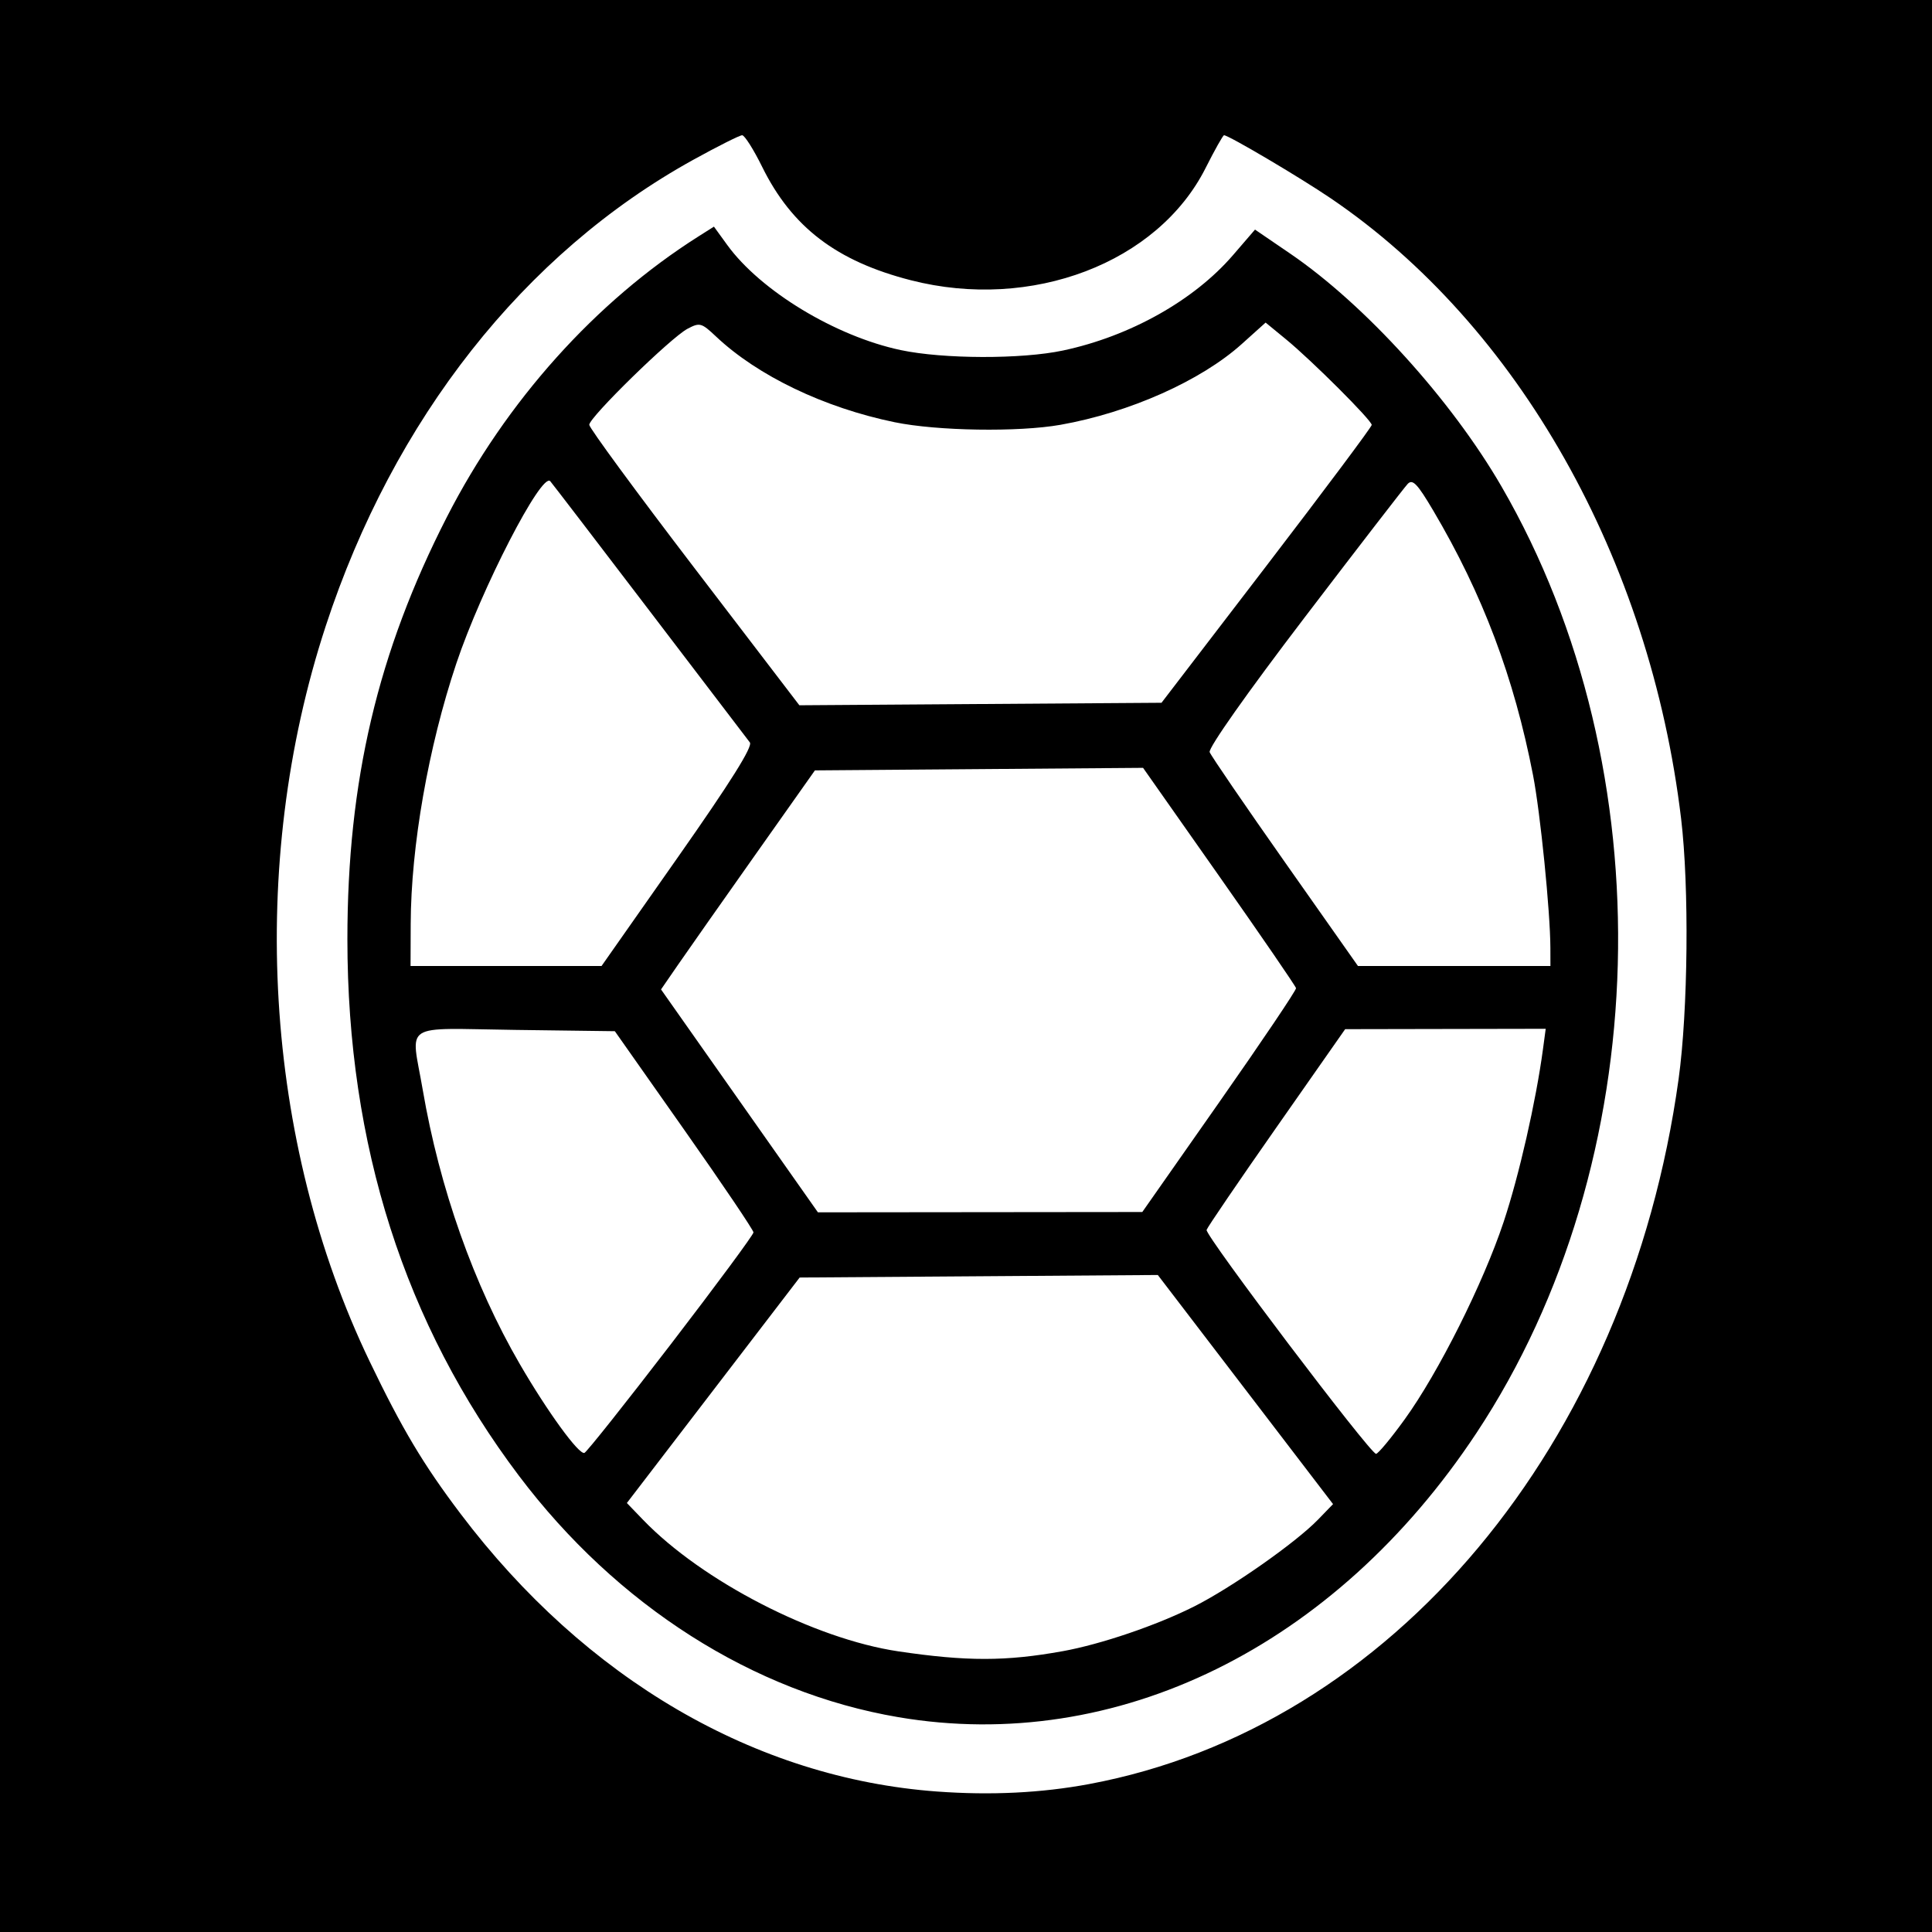
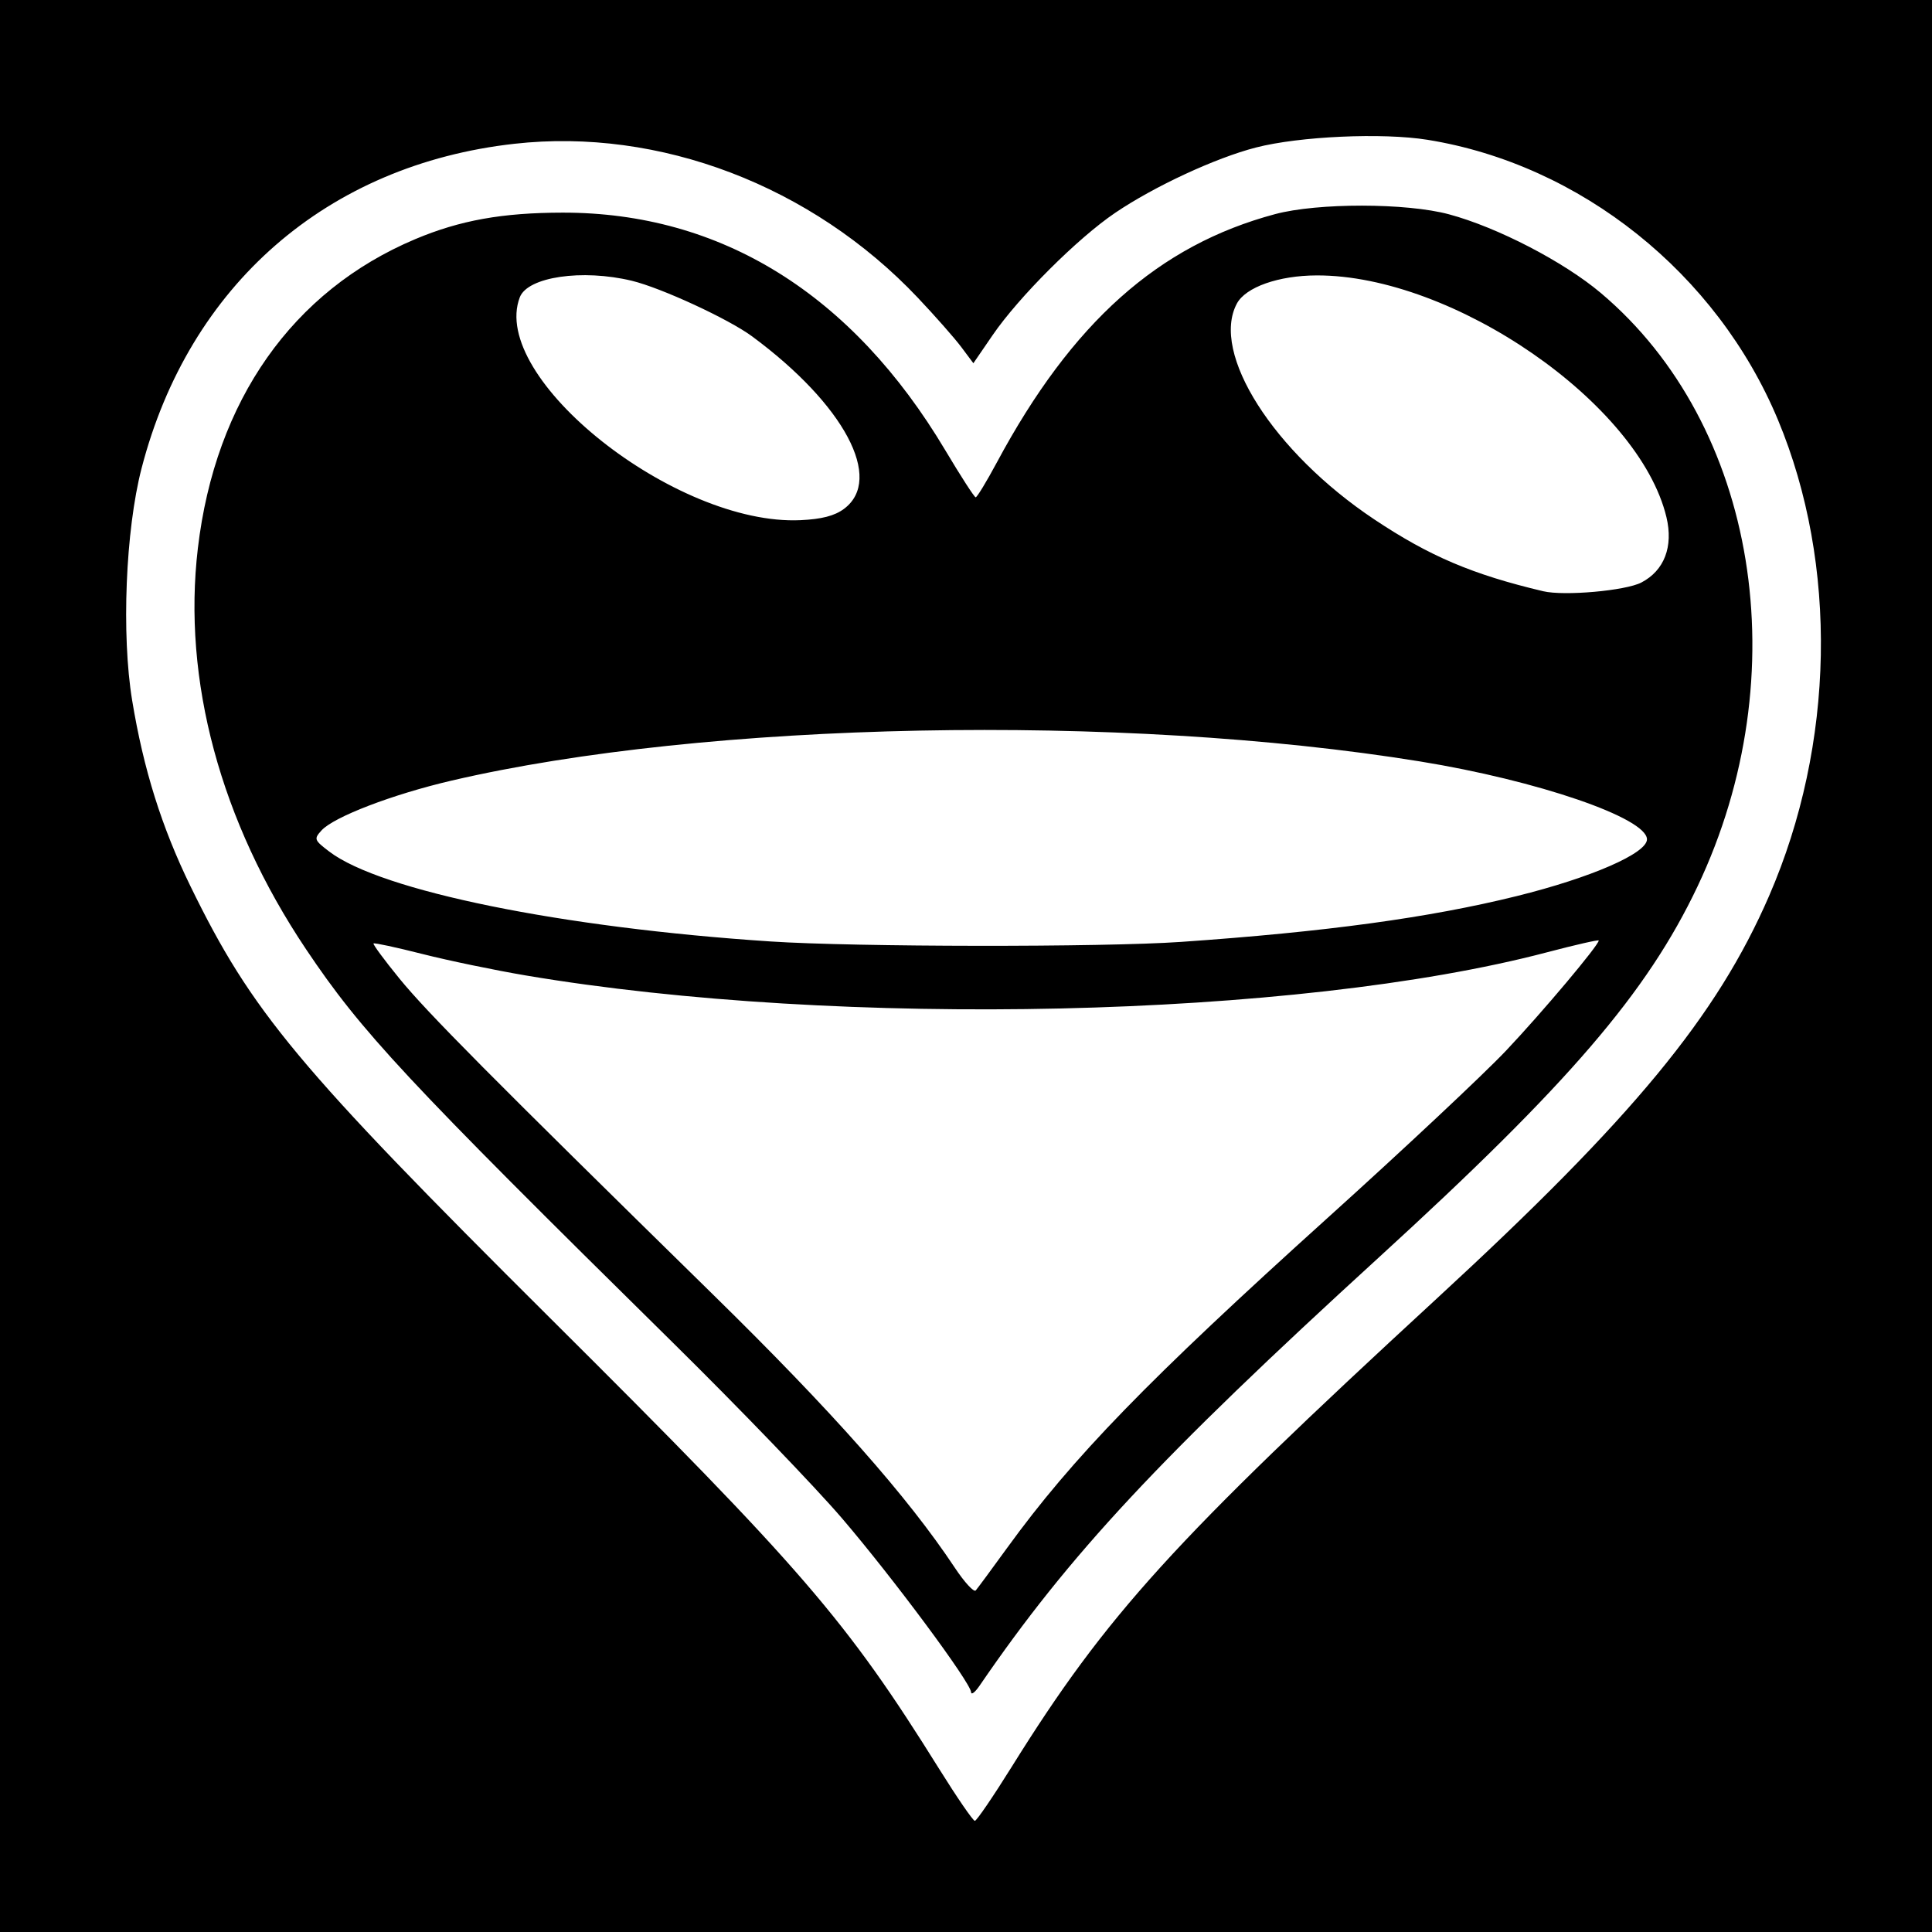
<svg xmlns="http://www.w3.org/2000/svg" id="svg2" version="1.1" width="400" height="400">
  <defs id="defs6" />
-   <path style="fill:#000000" d="m 0,0 400,0 0,400 -400,0 z" id="rect3034" />
-   <path id="path2989" style="fill:#ffffff" d="M 262.239,117.099 C 274.208,101.478 284,88.374 284,87.978 284,87.026 271.628,74.667 266.266,70.263 l -4.234,-3.477 -4.945,4.446 c -8.452,7.599 -23.241,14.188 -37.521,16.718 -8.715,1.544 -25.536,1.281 -34.358,-0.537 -14.577,-3.004 -28.326,-9.6 -36.94,-17.722 -3.043,-2.869 -3.39,-2.964 -5.932,-1.619 C 138.878,69.902 122,86.399 122,87.95 c 0,0.645 9.787,13.975 21.75,29.621 l 21.75,28.448 37.489,-0.259 37.489,-0.259 21.761,-28.401 z M 320.99,196.25 c -0.021,-7.477 -2.075,-27.935 -3.59,-35.75 -3.921,-20.225 -10.426,-37.472 -20.676,-54.813 -3.272,-5.536 -4.261,-6.567 -5.276,-5.5 -0.687,0.722 -10.314,13.198 -21.394,27.724 -11.885,15.582 -19.924,26.987 -19.606,27.816 0.296,0.772 7.326,11.05 15.621,22.839 L 281.151,200 301.075,200 321,200 320.99,196.25 z M 140.362,177.46 c 10.93,-15.576 15.53,-22.913 14.888,-23.75 C 154.738,153.045 145.403,140.8 134.504,126.5 123.605,112.2 114.347,100.111 113.929,99.635 112.17,97.631 99.634,121.952 94.468,137.39 88.681,154.684 85.09,175.18 85.032,191.25 L 85,200 l 19.772,0 19.772,0 15.817,-22.54 z m 112.118,50.668 c 8.789,-12.543 15.922,-23.135 15.851,-23.538 -0.071,-0.403 -7.226,-10.832 -15.901,-23.175 L 236.659,158.974 202.69,159.237 168.72,159.5 156.356,177 c -6.8,9.625 -13.969,19.829 -15.931,22.676 l -3.566,5.176 16.241,23.074 16.241,23.074 33.58,-0.033 33.58,-0.033 15.98,-22.805 z m 38.343,65.735 c 6.991,-9.674 16.237,-28.118 20.485,-40.863 3.188,-9.566 6.678,-24.89 8.143,-35.75 l 0.573,-4.25 -20.762,0.039 -20.762,0.039 -14.189,20.277 c -7.804,11.152 -14.329,20.729 -14.5,21.281 -0.35,1.129 33.877,46.364 35.082,46.364 0.425,0 3.093,-3.211 5.93,-7.137 z M 138.925,278.259 C 148.316,266.027 156,255.631 156,255.157 c 0,-0.474 -6.458,-10.04 -14.352,-21.259 L 127.297,213.5 106.648,213.23 c -23.849,-0.312 -21.556,-1.797 -19.128,12.389 3.485,20.358 10.574,40.399 20.086,56.778 5.747,9.896 12.244,18.828 13.393,18.412 0.468,-0.17 8.534,-10.317 17.925,-22.549 z M 220,341.867 c 7.966,-1.441 19.488,-5.363 27.261,-9.279 7.736,-3.897 20.988,-13.187 25.602,-17.948 l 3.131,-3.23 -18.14,-23.718 -18.14,-23.718 -37.077,0.262 -37.077,0.262 -17.887,23.342 -17.887,23.342 3.357,3.483 c 12.232,12.693 35.424,24.641 52.857,27.231 14.114,2.097 22.278,2.089 34,-0.032 z m -34,13.655 C 155.985,350.43 127.727,332.445 107.408,305.5 83.79,274.18 71.934,237.092 71.925,194.5 71.918,161.728 78.201,135.041 92.513,107.062 104.782,83.076 123.294,62.434 144.657,48.919 l 3.157,-1.997 2.748,3.789 c 6.898,9.511 22.42,18.915 35.938,21.774 8.812,1.864 24.989,1.907 33.563,0.089 13.88,-2.942 27.144,-10.381 35.215,-19.749 l 4.558,-5.29 7.3,4.983 c 15.454,10.548 33.338,30.261 43.741,48.216 34.027,58.727 31.88,139.917 -5.182,195.937 C 276.389,340.968 231.194,363.19 186,355.523 z m 39.5,13.848 C 288.12,357.682 337.049,299.156 347.538,223.394 349.498,209.232 349.745,183.608 348.056,169.5 341.615,115.693 314.322,67.373 275.5,41.045 269.093,36.7 254.369,28 253.423,28 c -0.219,0 -1.931,3.044 -3.804,6.764 -9.914,19.687 -36.048,29.649 -61.023,23.261 C 173.202,54.087 163.958,47.037 157.789,34.526 156.019,30.937 154.159,28 153.655,28 c -0.504,0 -5.066,2.292 -10.138,5.094 -34.975,19.32 -62.037,53.659 -76.086,96.546 -16.21,49.485 -12.794,106.652 9.096,152.215 6.723,13.993 11.107,21.342 18.819,31.545 25.901,34.266 61.045,54.755 98.653,57.515 11.118,0.816 21.614,0.302 31.5,-1.544 z" />
+   <path style="fill:#000000" d="m 0,0 400,0 0,400 -400,0 z" id="rect3028" />
+   <path id="path2989" style="fill:#ffffff" d="m 174.739,105.354 c 8.291,-6.163 0.054,-21.621 -19.037,-35.723 -4.86,-3.59 -18.82,-10.04 -24.895,-11.502 -10.28,-2.474 -21.564,-0.811 -23.186,3.416 -6.396,16.667 32.239,47.346 58.118,46.15 4.391,-0.203 7.057,-0.896 9,-2.34 z m 165.09,15.248 c 4.749,-2.475 6.65,-7.438 5.187,-13.538 -5.646,-23.534 -44.138,-50.13 -72.425,-50.043 -7.879,0.024 -14.69,2.429 -16.509,5.827 -5.487,10.253 7.565,30.761 28.437,44.679 11.439,7.628 20.342,11.416 34.983,14.882 4.341,1.028 17.059,-0.103 20.329,-1.808 z M 244.5,195.011 c 29.988,-2.081 51.426,-5.005 69.5,-9.48 15.447,-3.824 27.016,-8.868 26.988,-11.766 -0.043,-4.414 -22.659,-12.172 -46.988,-16.118 -61.778,-10.02 -147.833,-8.318 -200.5,3.967 -12.264,2.861 -24.4,7.513 -26.951,10.332 -1.589,1.755 -1.502,1.987 1.637,4.375 10.685,8.127 48.025,15.731 91.314,18.596 17.557,1.162 68.801,1.218 85,0.094 z M 208.5,320.5 C 222.044,301.806 237.669,285.719 275,252.034 290.675,237.89 307.242,222.36 311.816,217.522 319.291,209.617 331,195.702 331,194.725 c 0,-0.21 -4.838,0.892 -10.75,2.449 -51.76,13.629 -146.34,15.768 -211.394,4.782 -6.404,-1.081 -16.047,-3.083 -21.429,-4.449 -5.382,-1.365 -9.924,-2.343 -10.094,-2.174 -0.17,0.17 2.234,3.427 5.341,7.238 5.761,7.066 18.784,20.19 64.927,65.429 24.791,24.306 40.246,41.767 50.085,56.584 2.003,3.017 3.952,5.133 4.329,4.701 0.378,-0.432 3.295,-4.385 6.483,-8.785 z m -7.447,29.851 c -0.092,-2.007 -16.173,-23.673 -26.709,-35.984 -5.586,-6.527 -21.336,-22.885 -35,-36.352 C 83.968,223.44 74.815,213.623 63.344,196.5 45.632,170.062 37.742,140.796 40.967,113.5 44.578,82.941 60.576,60.201 85.988,49.505 95.236,45.613 104.013,44.036 116.5,44.024 c 32.774,-0.031 59.933,16.836 79.21,49.194 3.184,5.345 6.015,9.73 6.29,9.743 0.275,0.014 2.25,-3.235 4.388,-7.218 C 221.944,66.762 239.852,50.781 264,44.331 c 8.827,-2.358 27.159,-2.337 36,0.04 10.014,2.693 23.745,9.808 31.429,16.286 32.412,27.327 40.834,79.015 20.022,122.877 -10.432,21.986 -26.668,40.887 -65.951,76.779 -45.503,41.575 -64.11,61.533 -82.698,88.704 -0.934,1.365 -1.721,1.964 -1.75,1.332 z M 209.5,365.745 c 19.579,-31.406 33.36,-46.585 88,-96.922 C 338.133,231.391 355.45,210.409 366.268,185.5 379.895,154.125 380.59,116.862 368.108,86.926 355.465,56.605 327.25,34.057 295.552,28.944 286.227,27.44 269.021,28.216 260,30.548 c -8.372,2.164 -21.017,8.035 -29.119,13.519 -7.764,5.256 -19.961,17.429 -25.367,25.319 l -3.986,5.817 -2.506,-3.352 C 197.643,70.008 193.587,65.405 190.007,61.623 168.064,38.434 136.547,26.411 106.502,29.768 67.745,34.099 39.123,59.022 29.304,96.989 c -3.312,12.806 -4.185,34.398 -1.943,48.023 2.349,14.271 6.109,26.251 12.081,38.488 12.698,26.019 22.081,37.282 74.559,89.5 52.142,51.883 61.161,62.337 80.452,93.25 3.69,5.912 7.009,10.744 7.378,10.737 0.368,-0.007 3.819,-5.066 7.669,-11.242 z" />
</svg>
